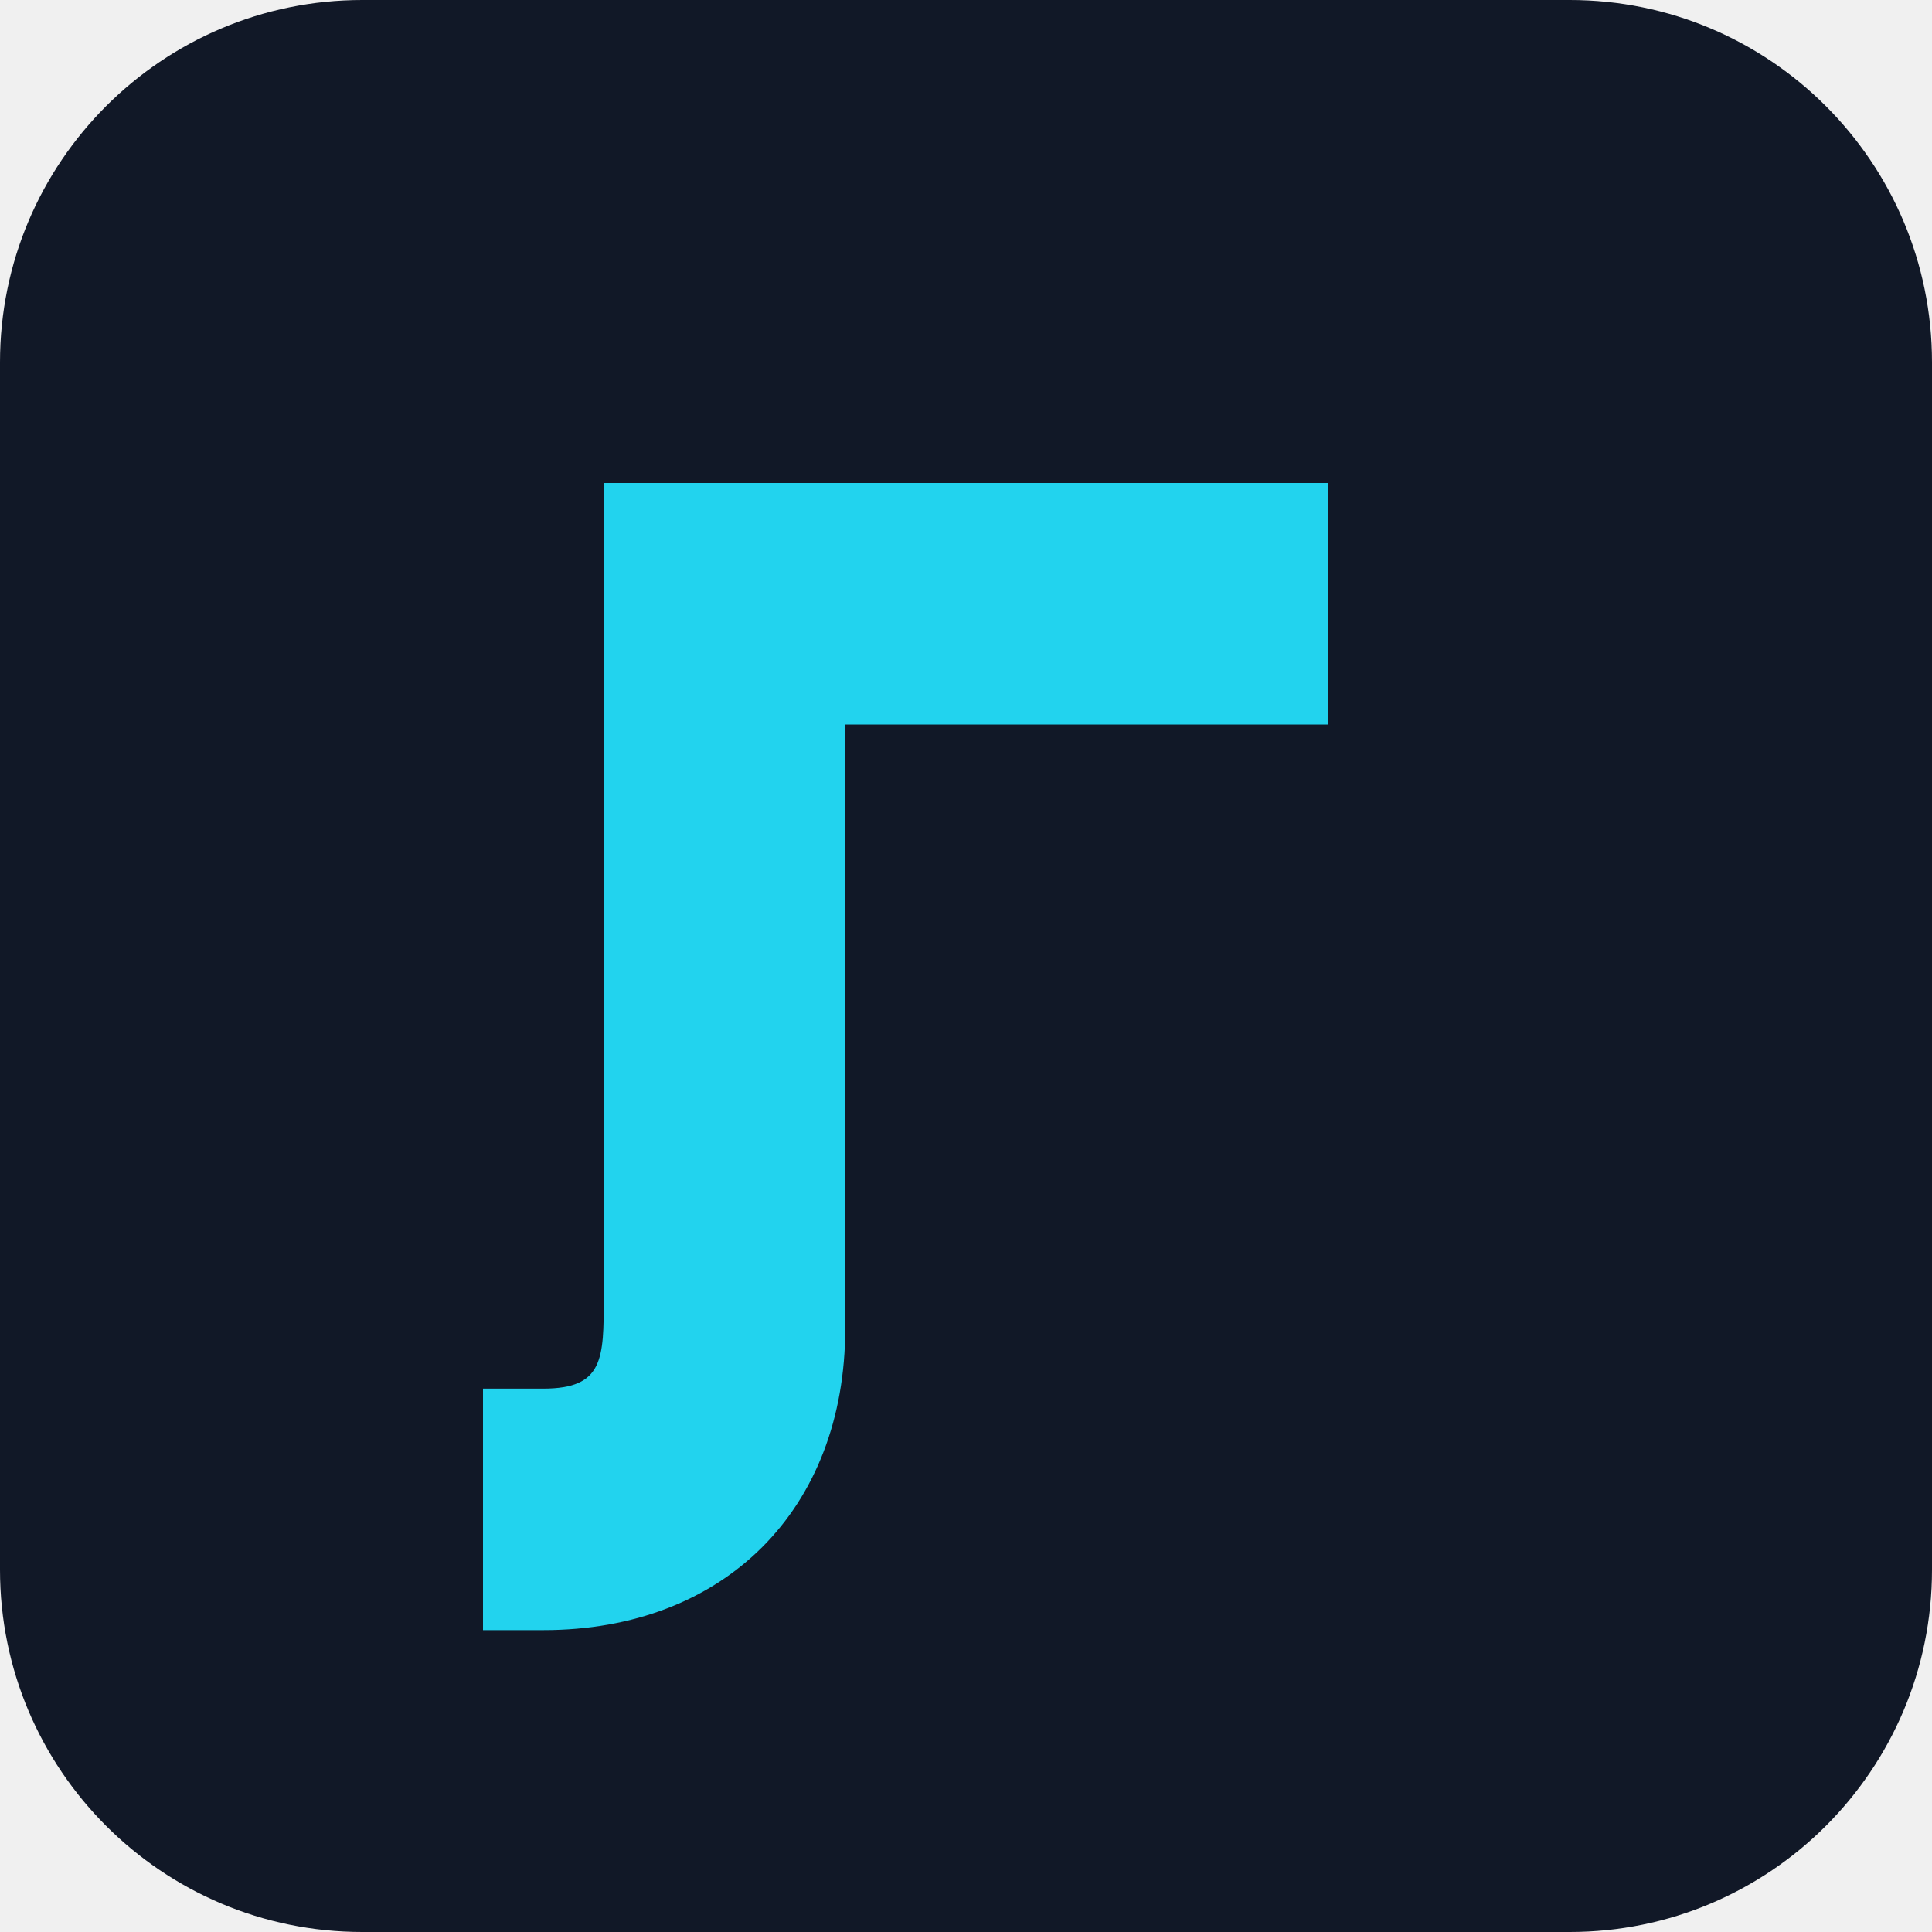
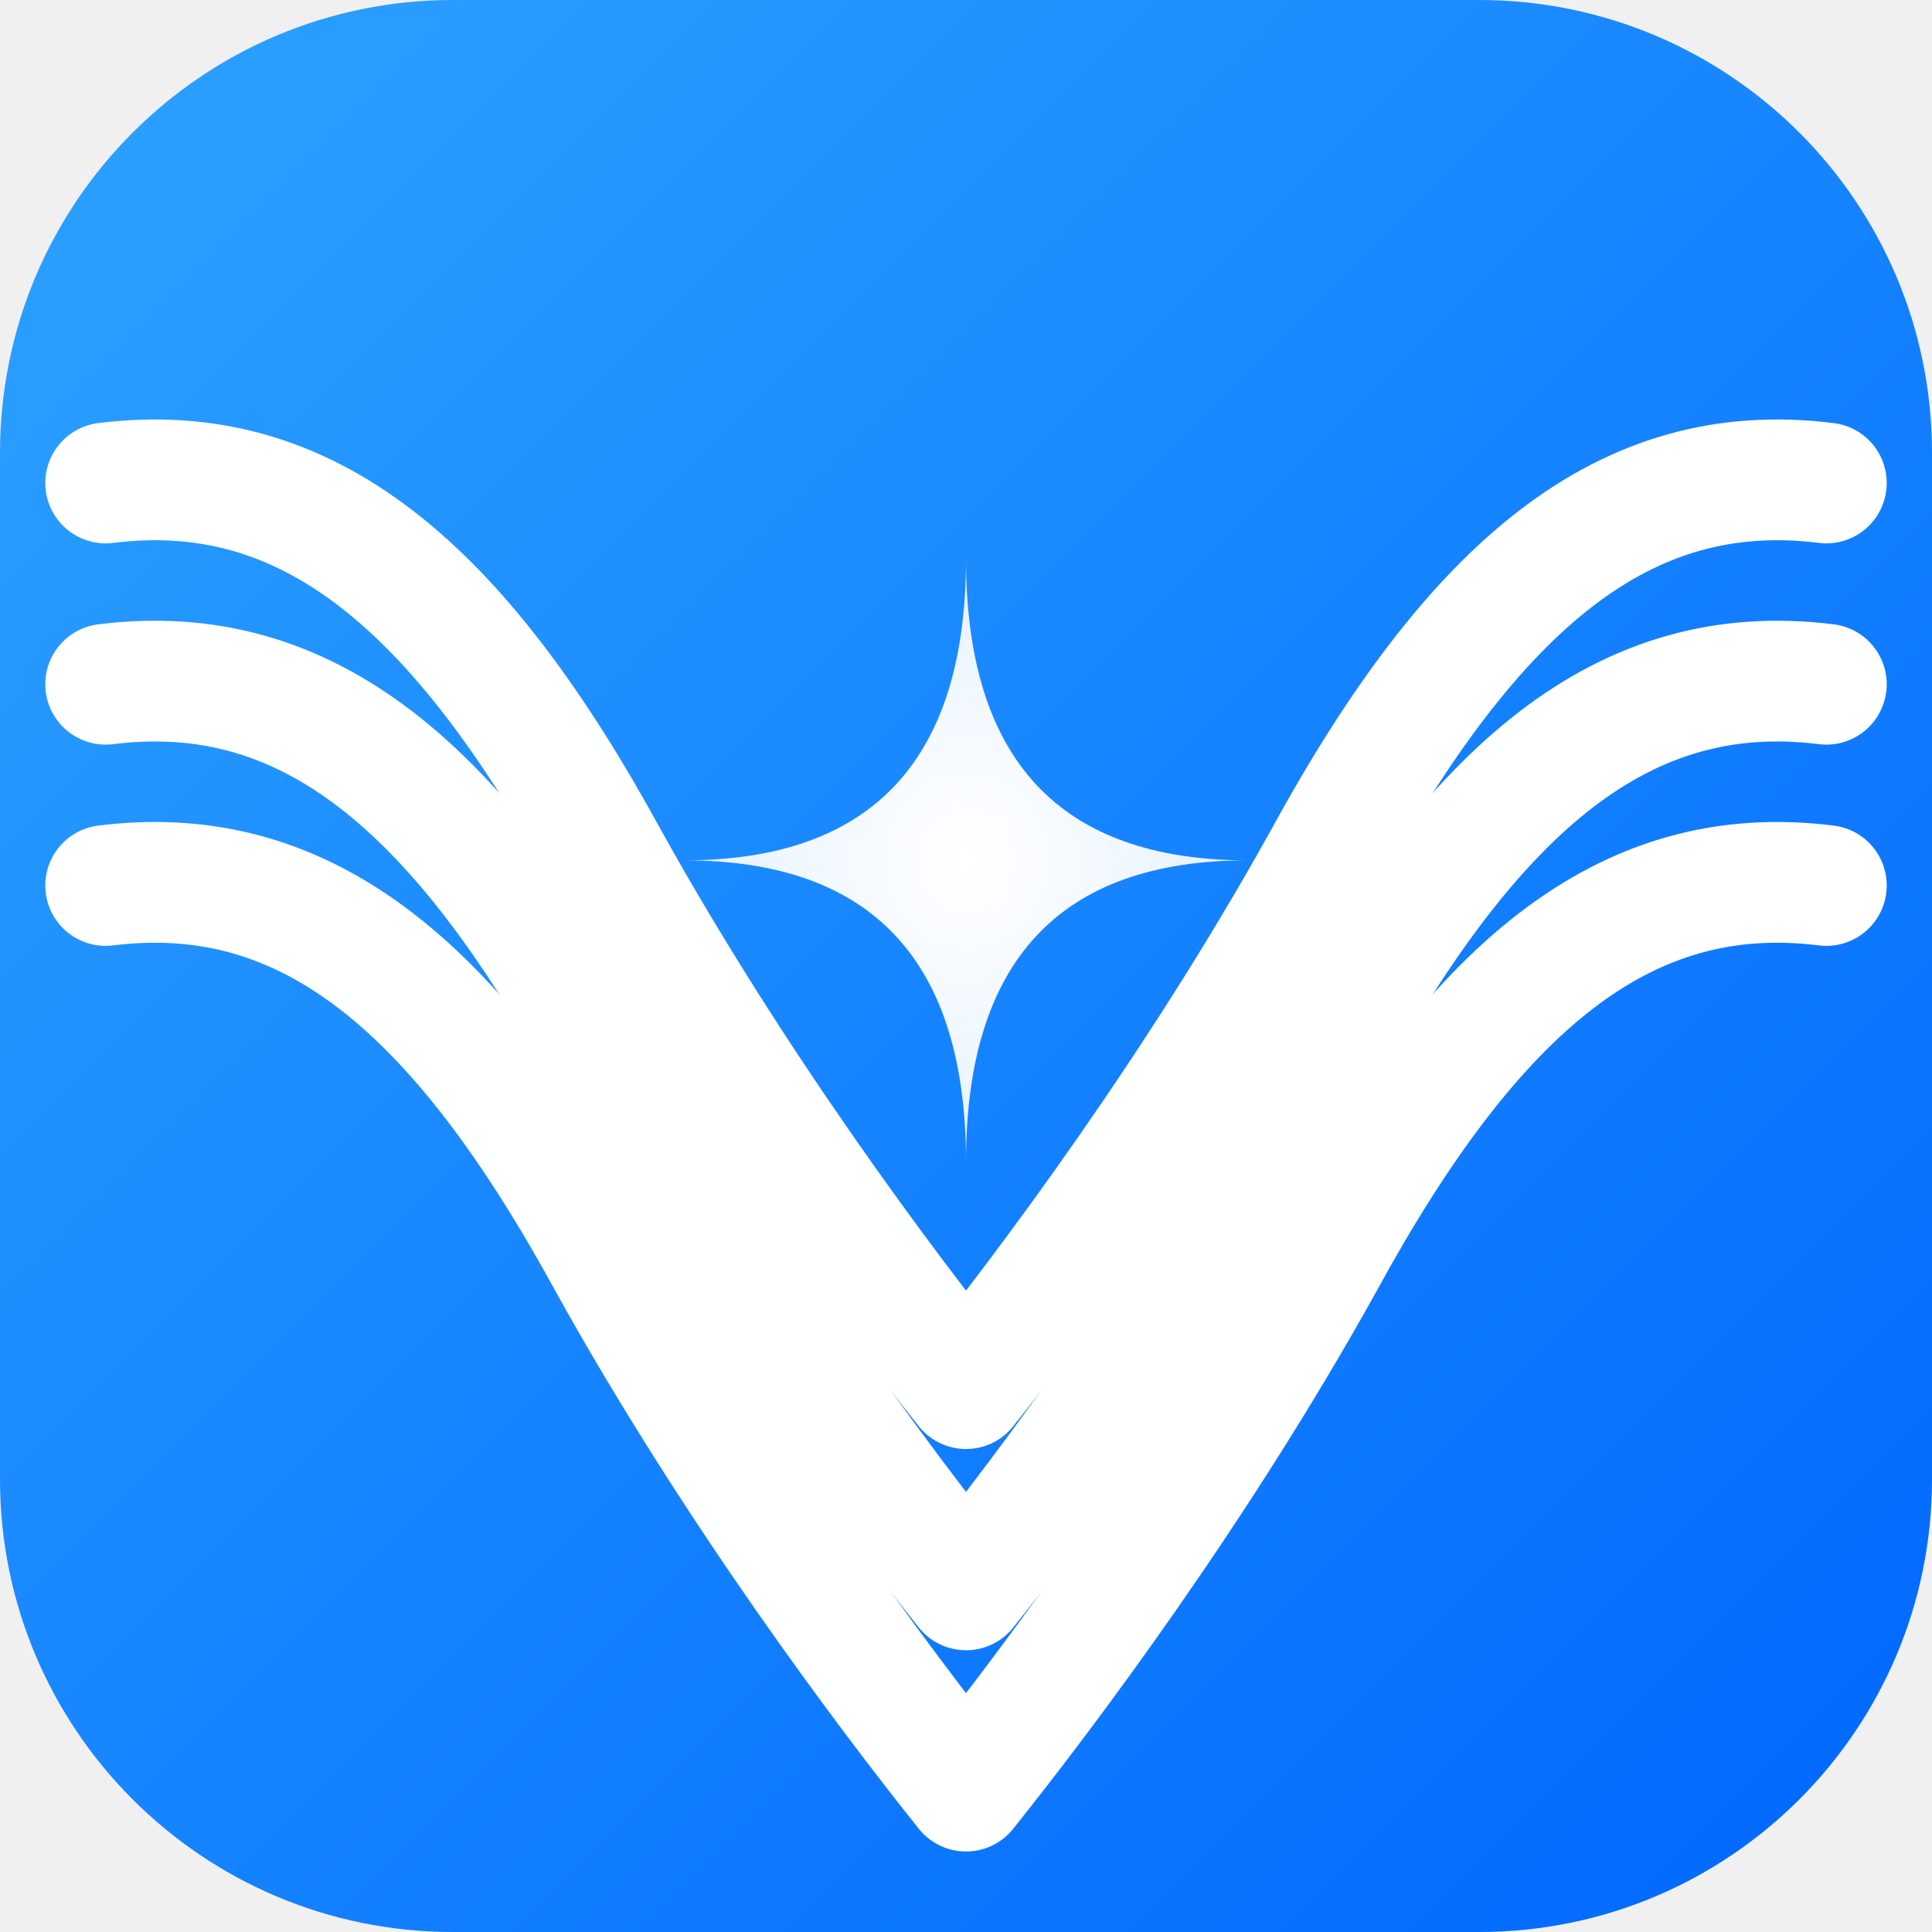
- <svg xmlns="http://www.w3.org/2000/svg" viewBox="0 0 64 64">
-   <rect width="64" height="64" rx="12" fill="#111827" />
-   <path d="M20 16h24v8H28v20c0 6-4 10-10 10h-2v-8h2c2 0 2-1 2-3V16z" fill="#22d3ee" />
+ <svg xmlns="http://www.w3.org/2000/svg" viewBox="64 64 384 384">
+   <defs>
+     <linearGradient id="tile" x1="0%" y1="0%" x2="100%" y2="100%">
+       <stop offset="0%" stop-color="#2DA3FF" />
+       <stop offset="100%" stop-color="#0066FF" />
+     </linearGradient>
+     <radialGradient id="star" cx="50%" cy="50%" r="50%">
+       <stop offset="0%" stop-color="#ffffff" />
+       <stop offset="100%" stop-color="#e6f2ff" />
+     </radialGradient>
+   </defs>
+   <rect x="64" y="64" width="384" height="384" rx="90" fill="url(#tile)" />
+   <path d="M 256 175 Q 256 235 200 235 Q 256 235 256 295 Q 256 235 312 235 Q 256 235 256 175 Z" fill="url(#star)" />
+   <g fill="none" stroke="#ffffff" stroke-width="24" stroke-linecap="round" stroke-linejoin="round">
+     <path d="M 85 160 C 125 155, 155 180, 185 235 C 210 280, 240 320, 256 340 C 272 320, 302 280, 327 235 C 357 180, 387 155, 427 160" />
+     <path d="M 85 200 C 125 195, 155 220, 185 275 C 210 320, 240 360, 256 380 C 272 360, 302 320, 327 275 C 357 220, 387 195, 427 200" />
+     <path d="M 85 240 C 125 235, 155 260, 185 315 C 210 360, 240 400, 256 420 C 272 400, 302 360, 327 315 C 357 260, 387 235, 427 240" />
+   </g>
</svg>
